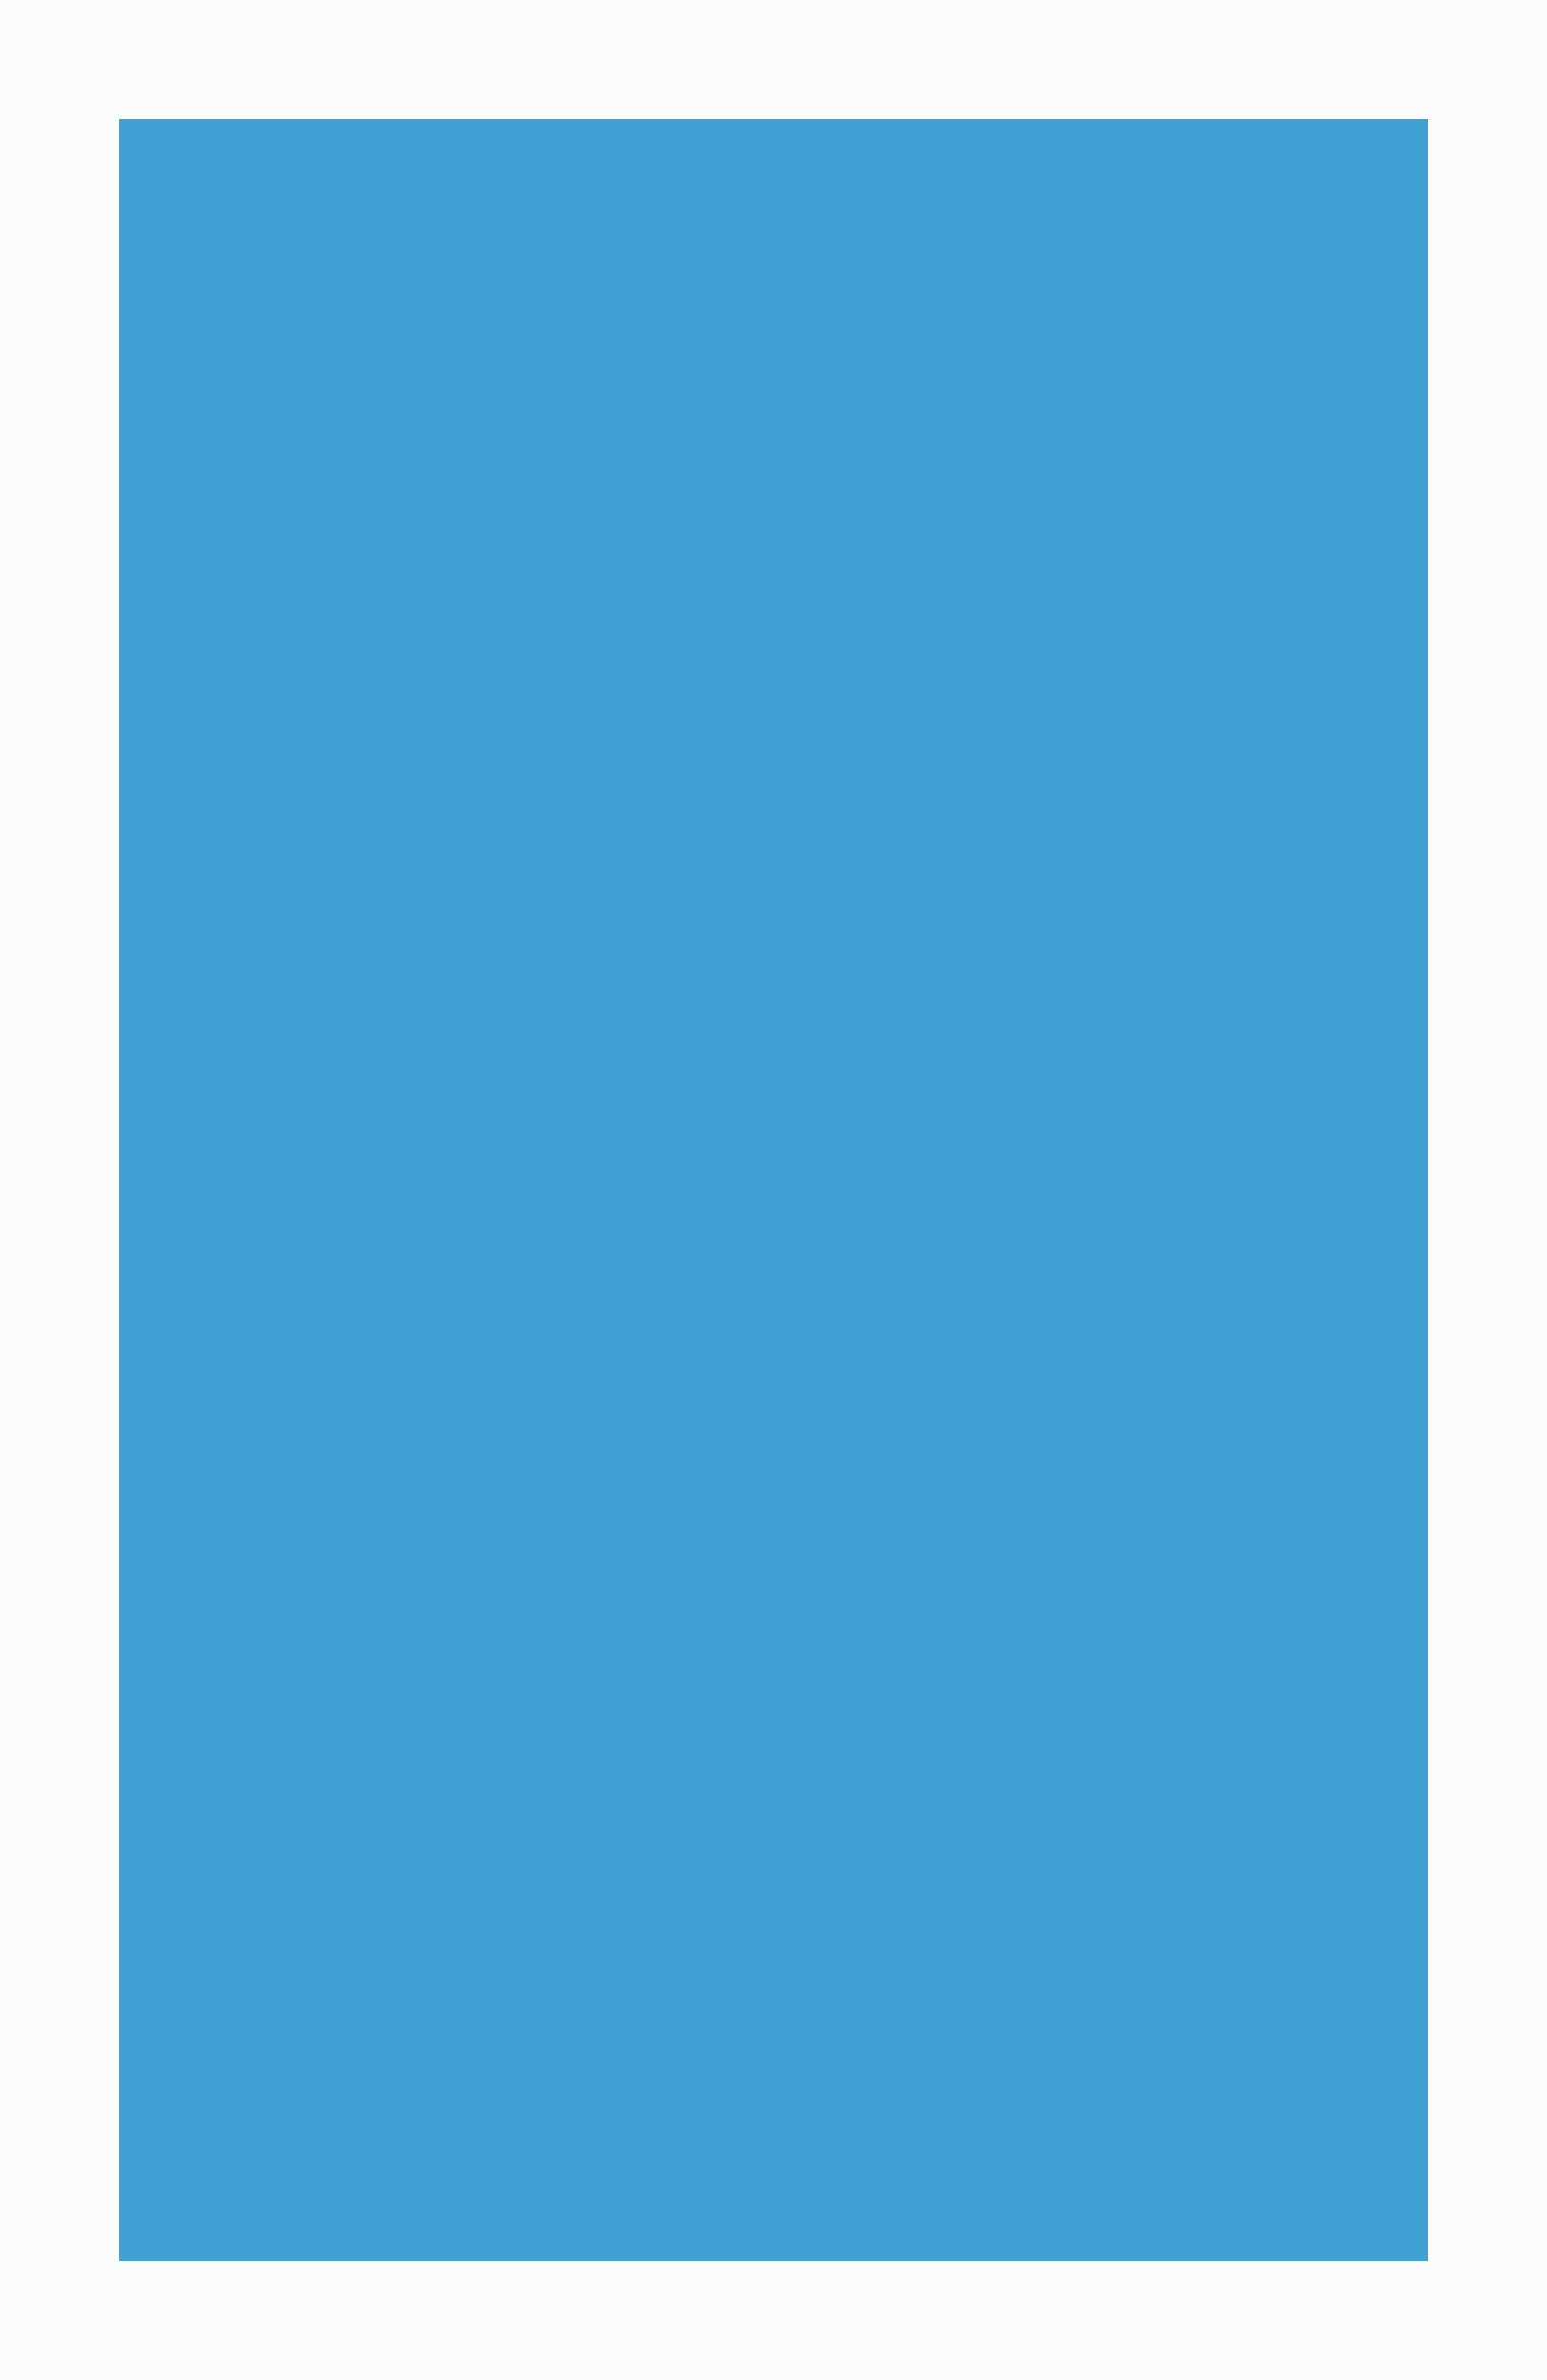
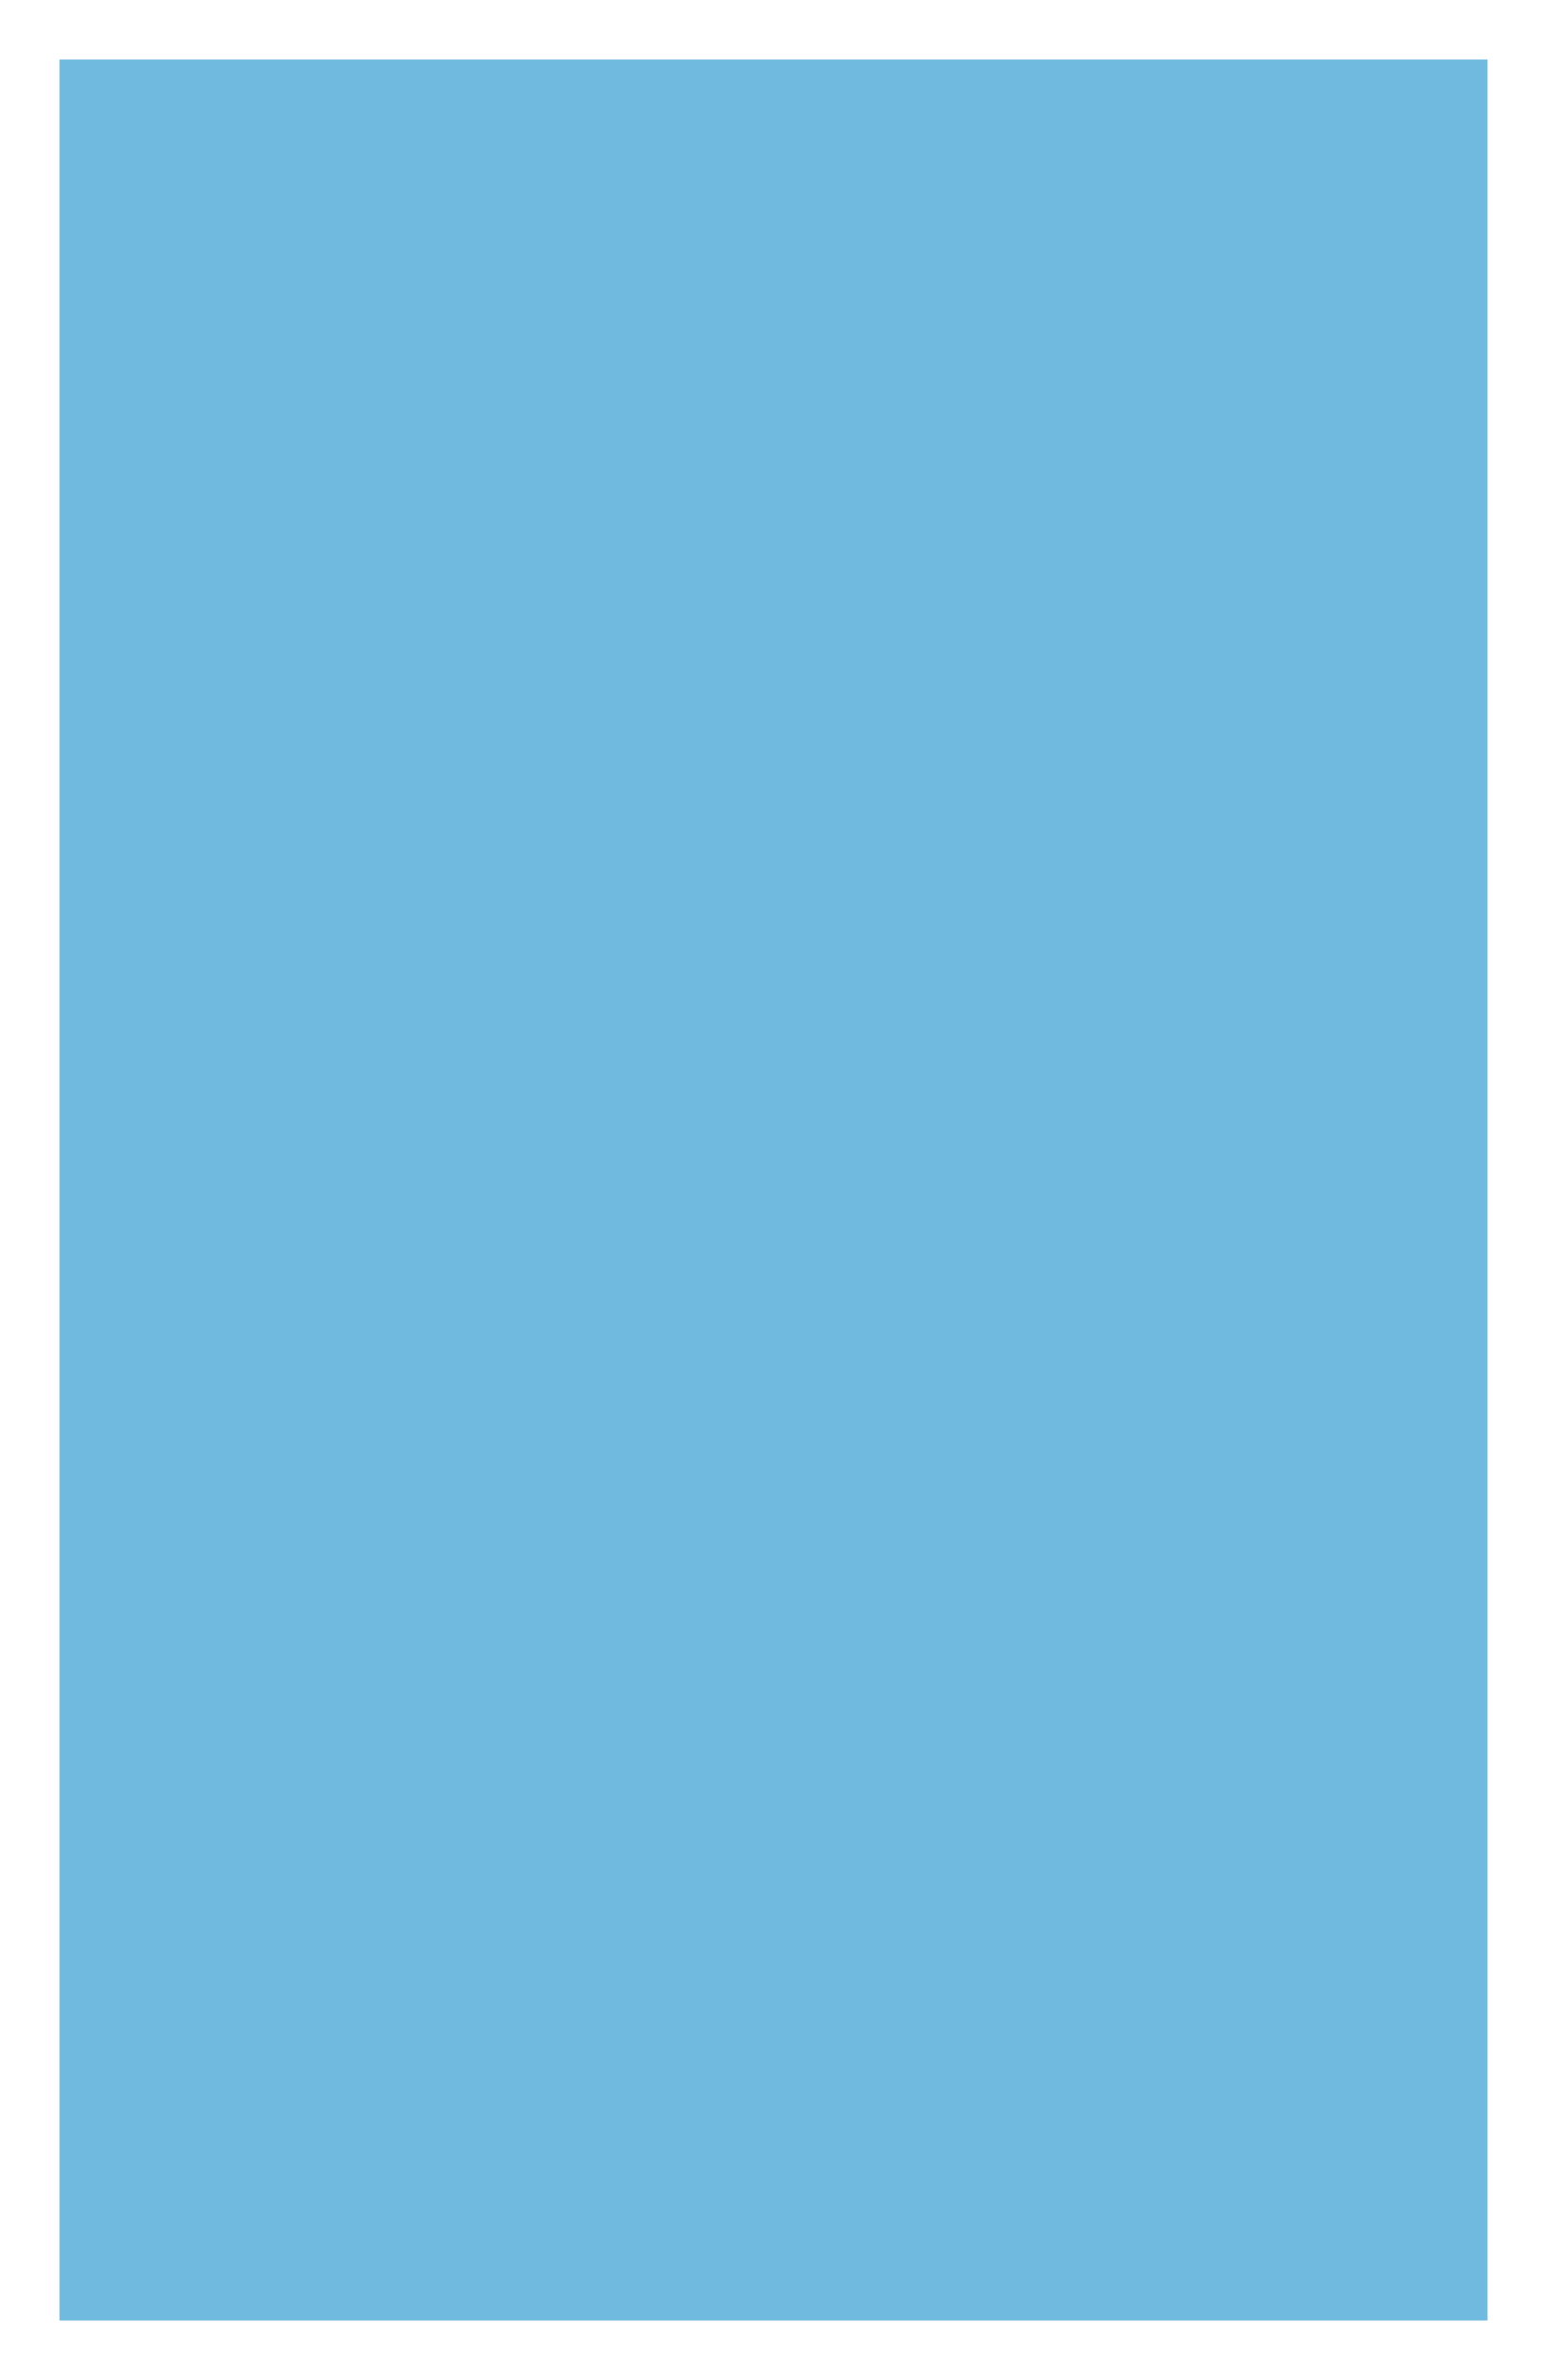
- <svg xmlns="http://www.w3.org/2000/svg" width="13" height="20" viewBox="0 0 13 20">
-   <g id="_6_comportamental" data-name="6_comportamental" fill="#0081c5" opacity="0.75">
-     <path d="M 12.5 19.5 L 0.5 19.5 L 0.5 0.5 L 12.5 0.5 L 12.5 19.5 Z" stroke="none" />
-     <path d="M 1 1 L 1 19 L 12 19 L 12 1 L 1 1 M 0 0 L 13 0 L 13 20 L 0 20 L 0 0 Z" stroke="none" fill="#f8f9fa" />
+ <svg xmlns="http://www.w3.org/2000/svg" width="13" height="20" viewBox="0 0 13 20" fill="none">
+   <g opacity="0.75">
+     <path opacity="0.75" d="M12.5 19.5H0.5V0.5H12.5V19.5Z" fill="#0081C5" />
  </g>
</svg>
